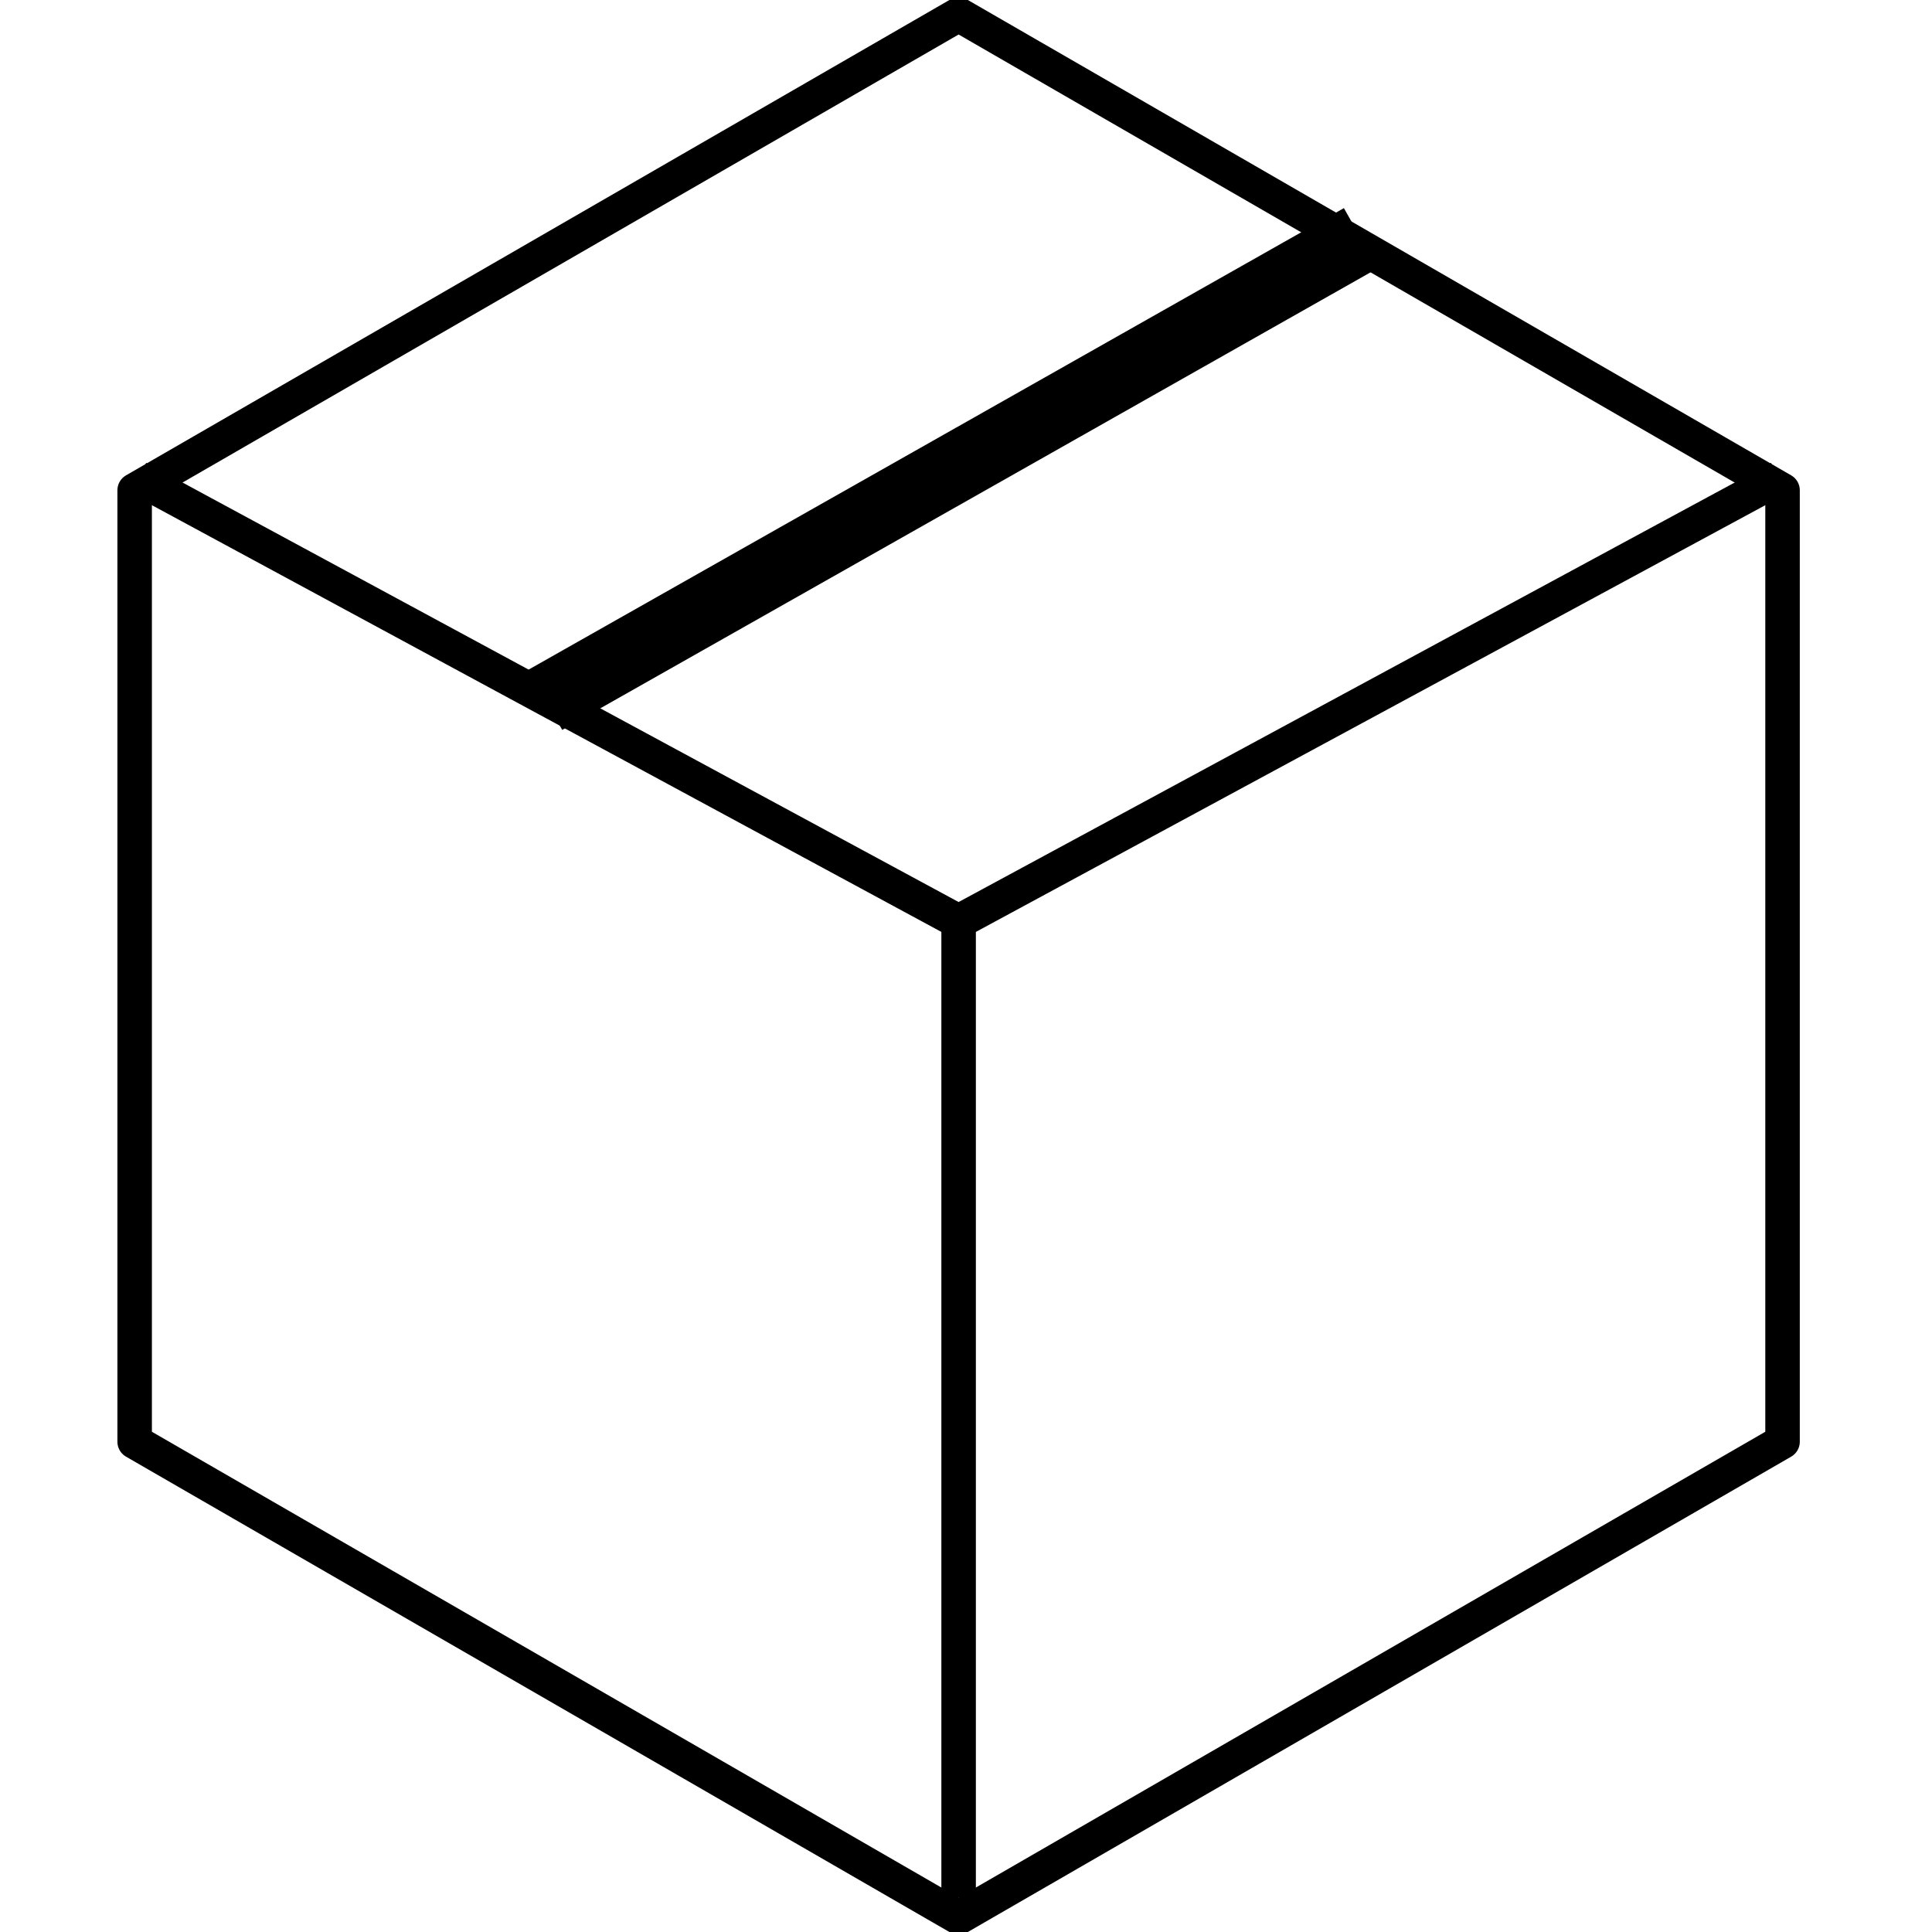
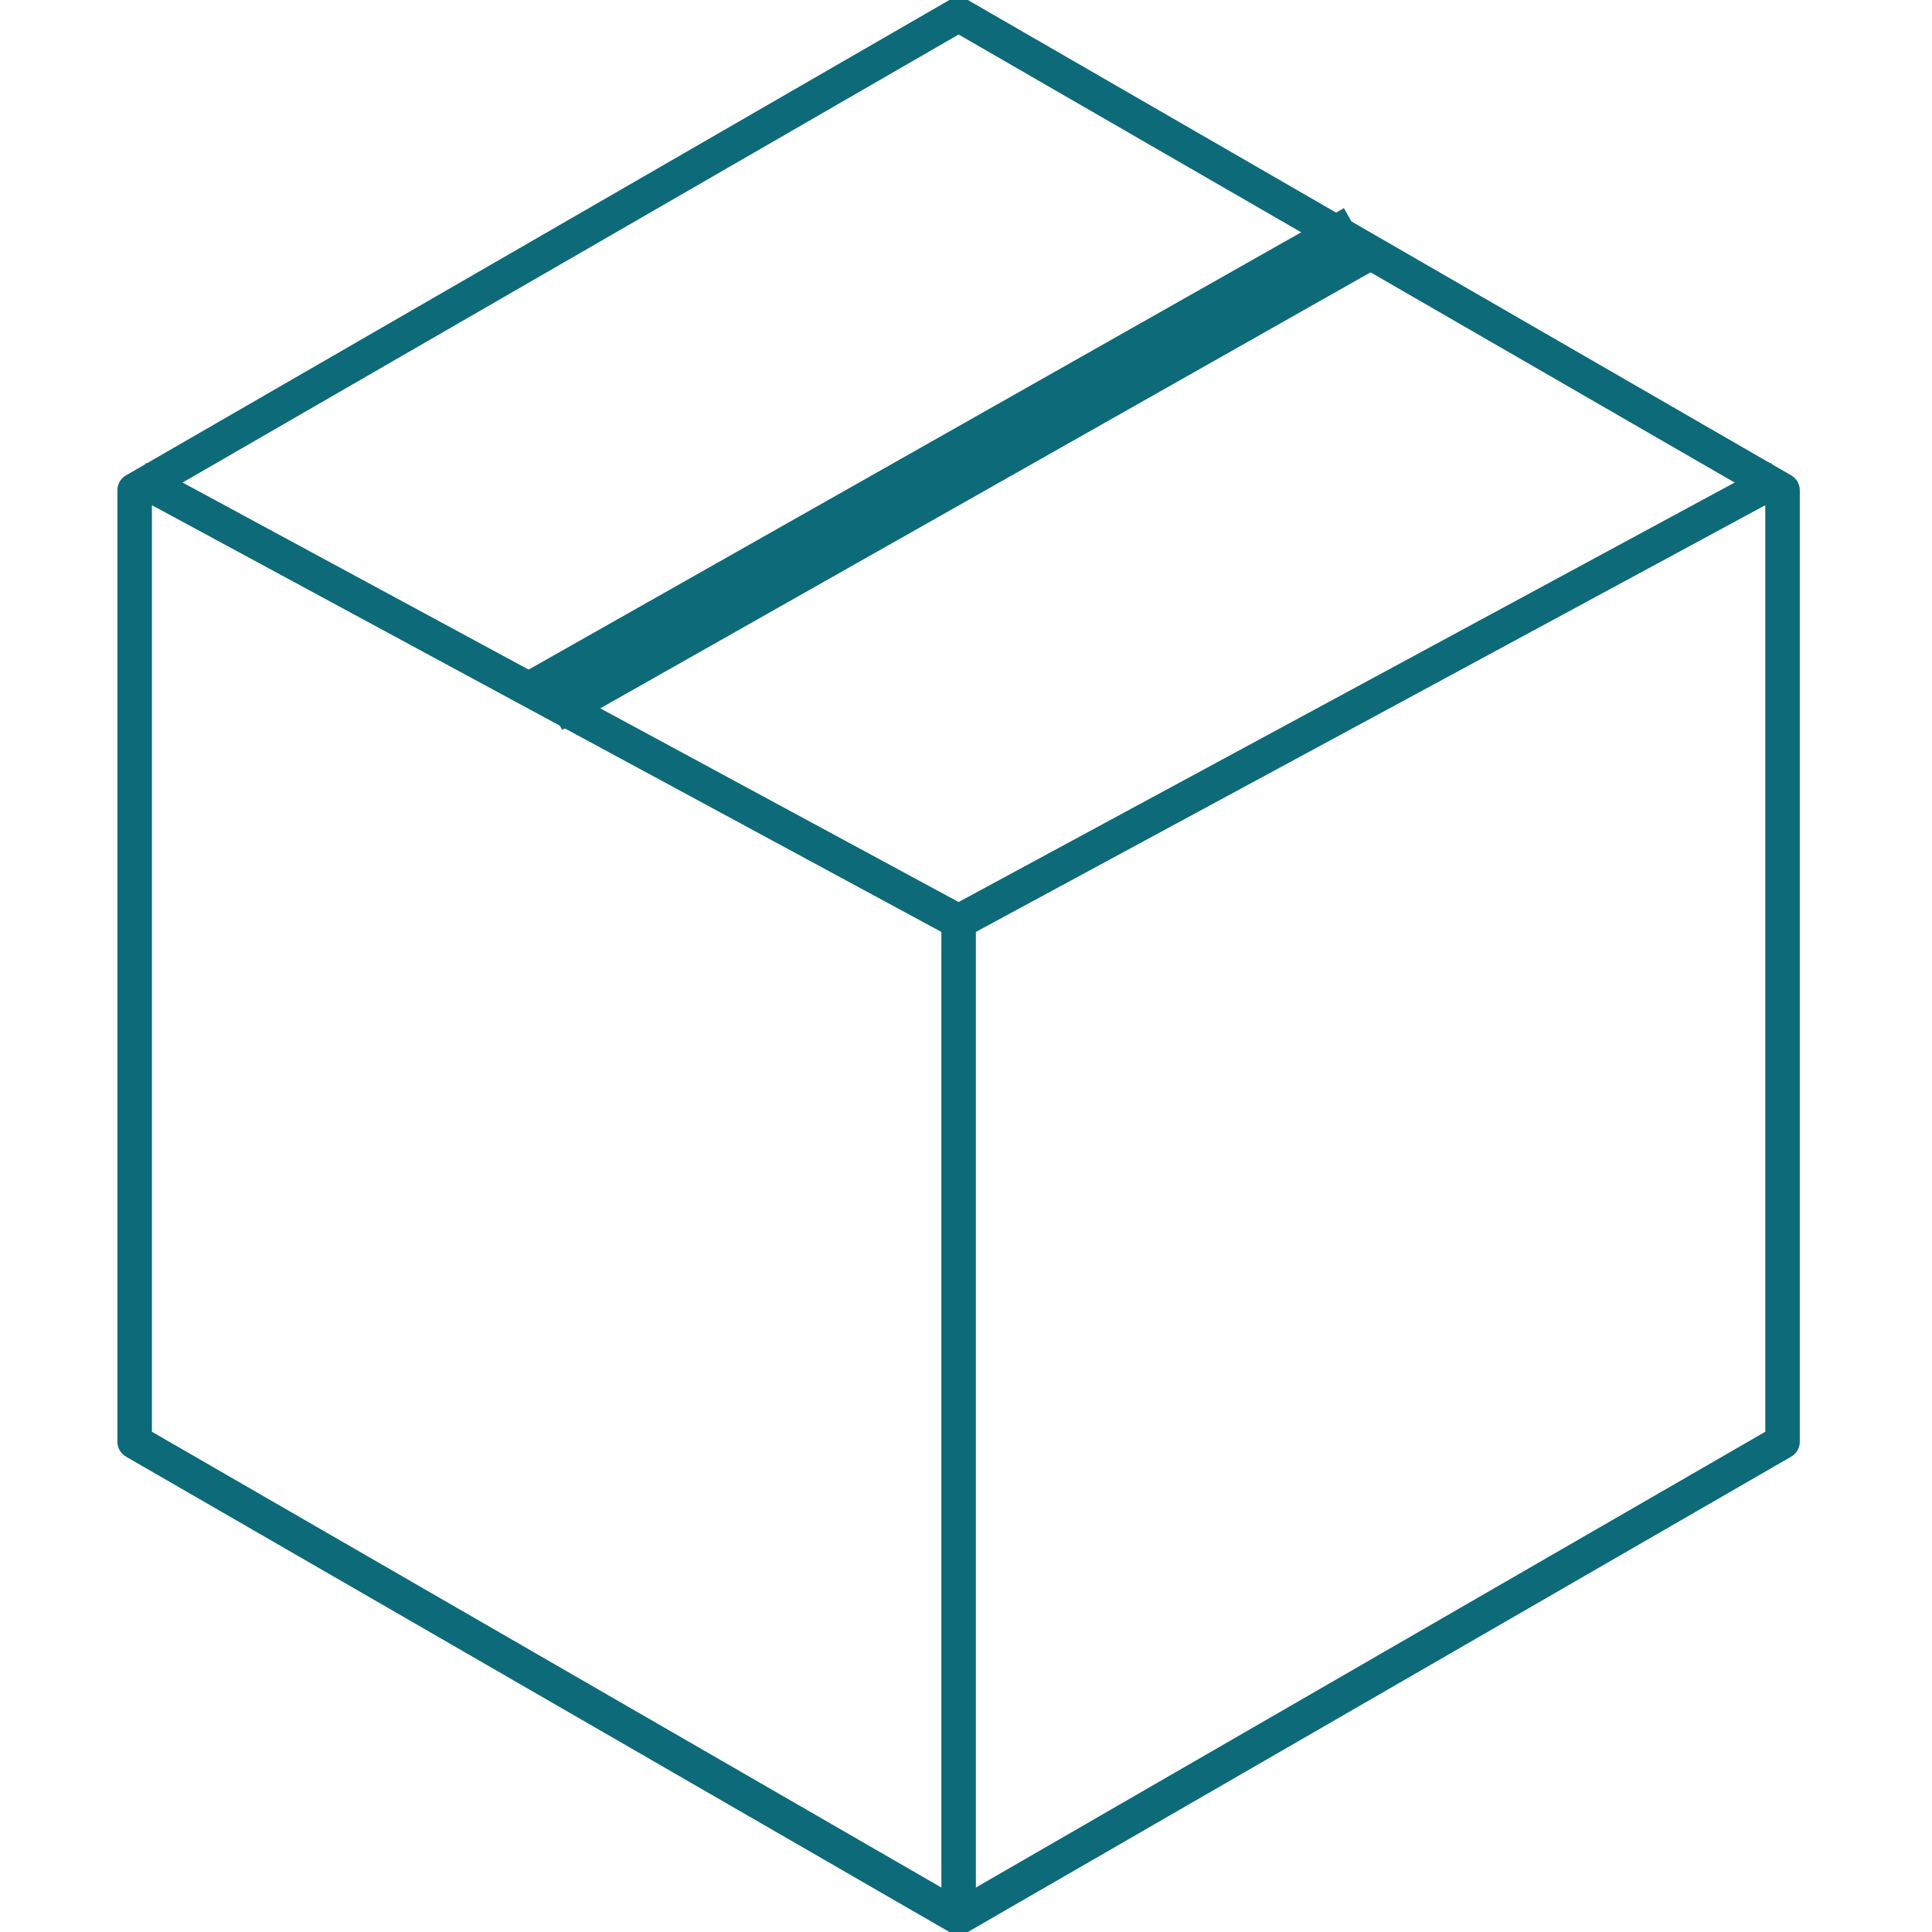
<svg xmlns="http://www.w3.org/2000/svg" width="56px" height="56px" viewBox="0 0 56 56" version="1.1">
  <g id="box" stroke="none" stroke-width="1" fill="none" fill-rule="evenodd">
-     <g id="Group-4" transform="translate(4, 1)" stroke="#000000">
+     <g id="Group-4" transform="translate(4, 1)" stroke="#0D6A78">
      <path d="M23.786,-0.577 L47.668,13.211 L47.668,40.789 L23.786,54.577 L-0.097,40.789 L-0.097,13.211 L23.786,-0.577 Z" id="Polygon" stroke-linejoin="round" />
      <polyline id="Path" stroke-linejoin="round" points="47.571 12.857 23.786 25.714 0 12.857" />
      <path d="M23.786,25.714 L23.786,54" id="Path-5" />
      <path d="M35.446,5.903 L11.803,19.286" id="Path-5" stroke-width="2" />
    </g>
  </g>
</svg>
